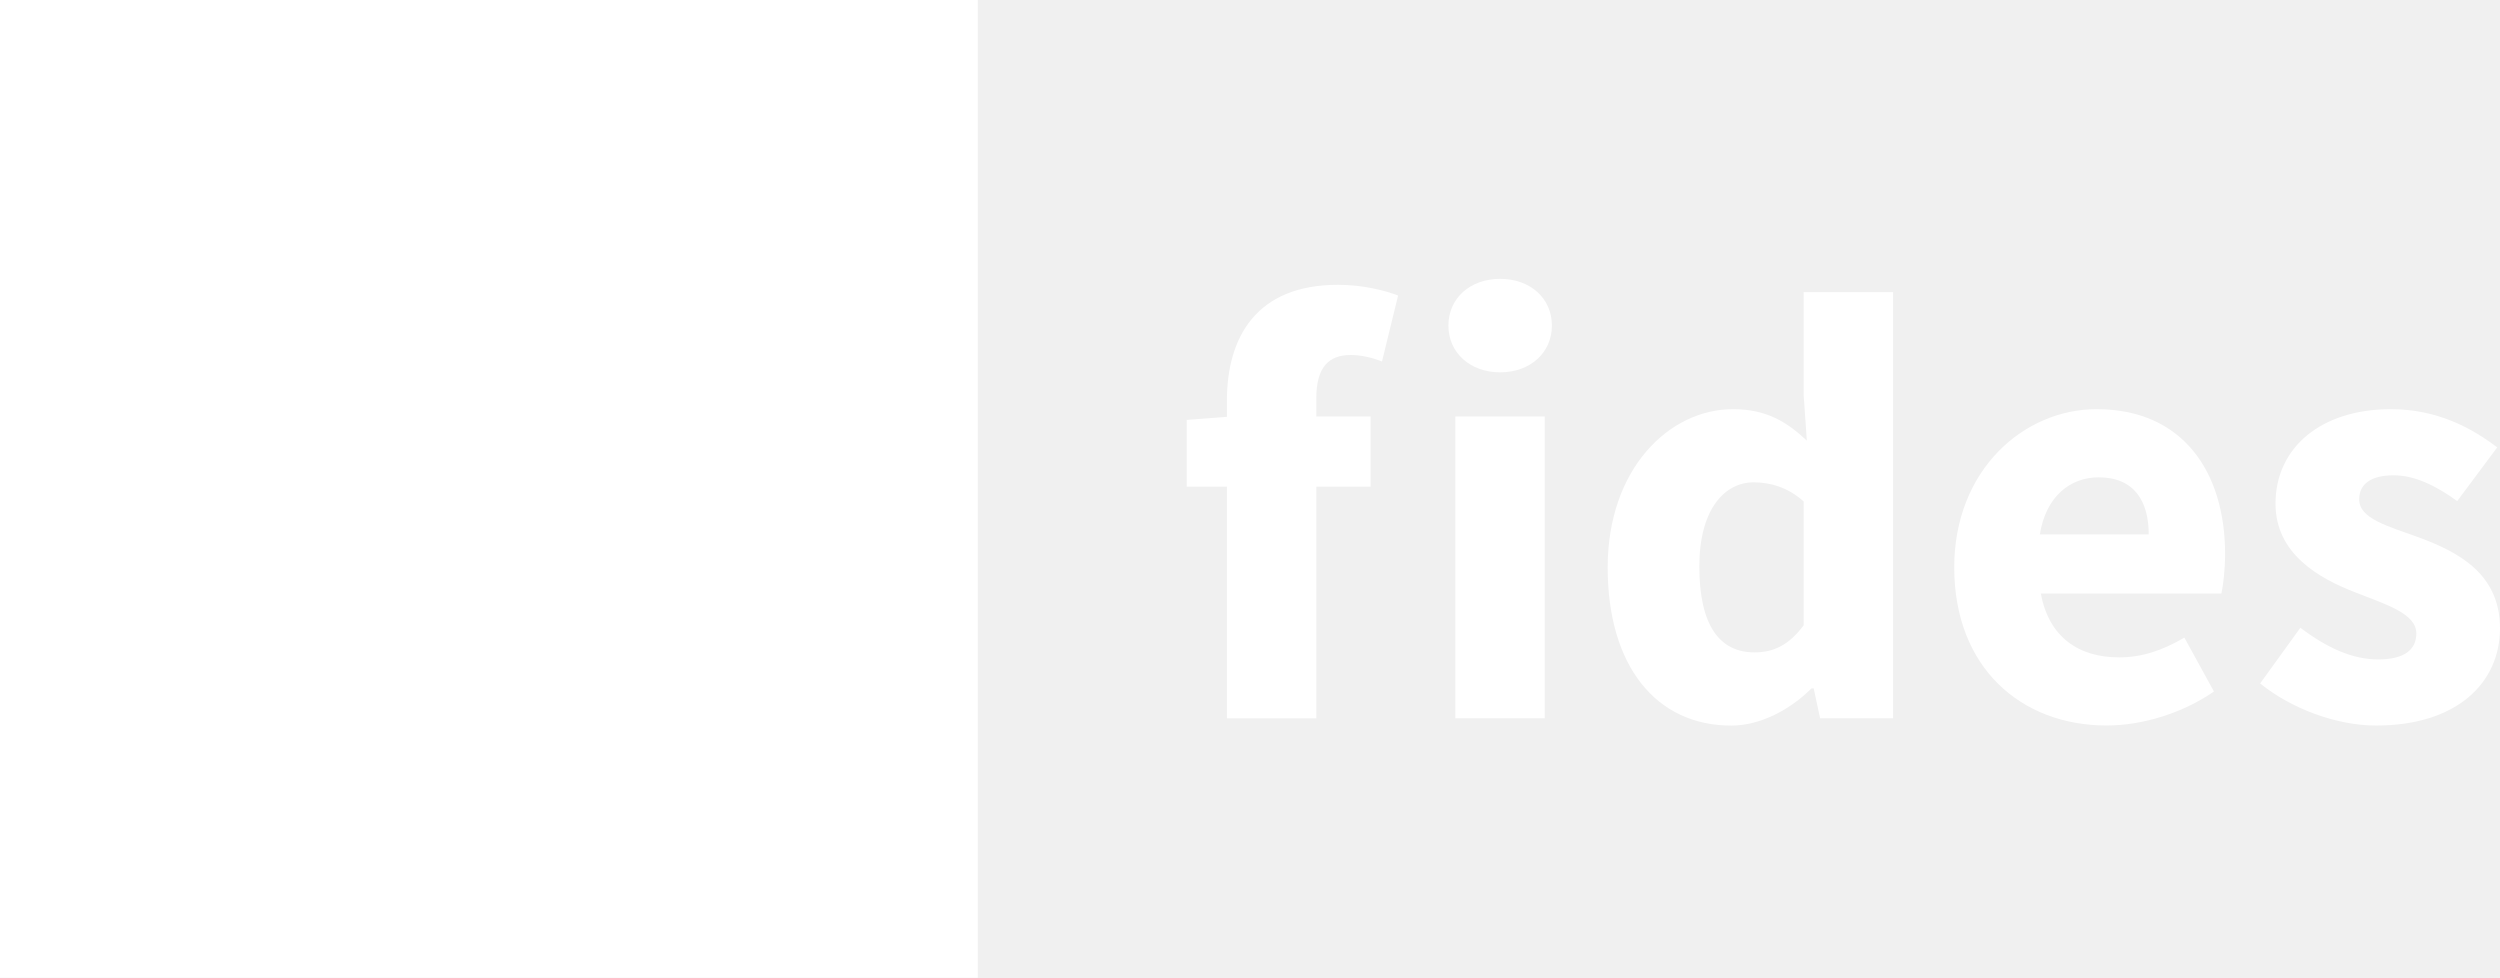
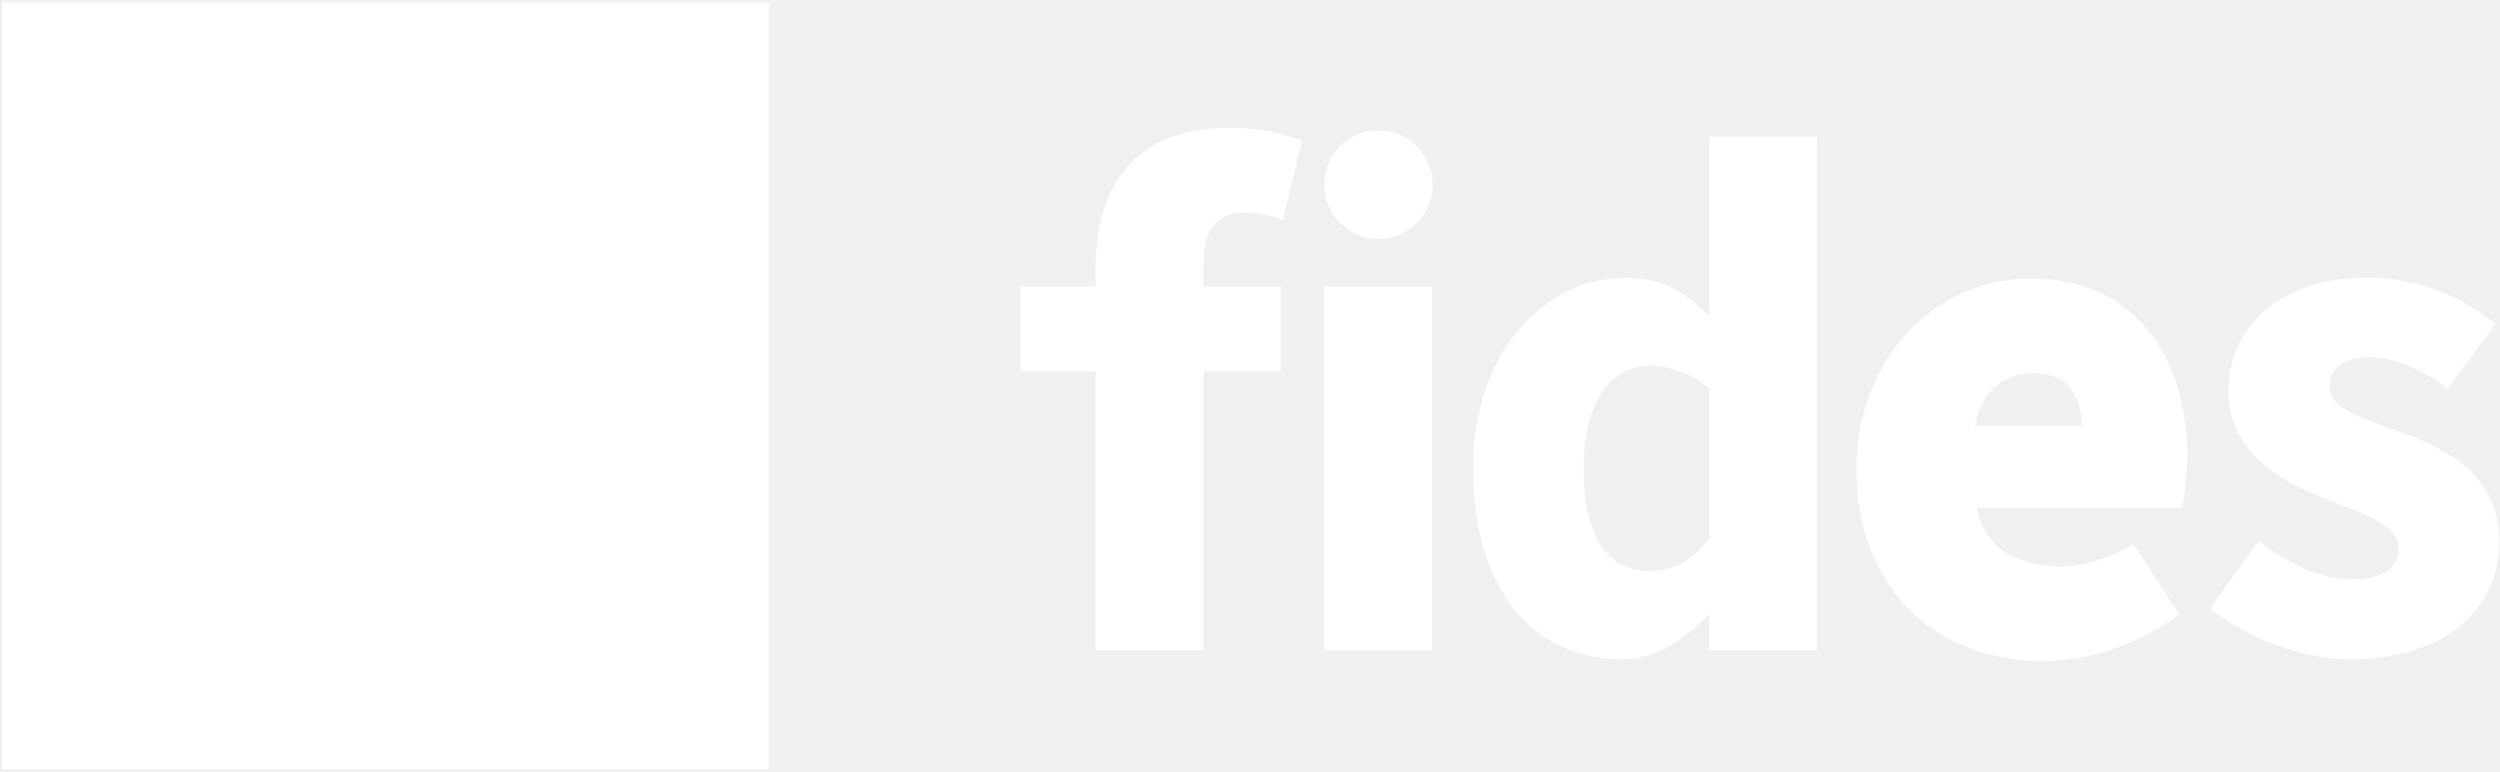
- <svg xmlns="http://www.w3.org/2000/svg" version="1.1" id="Layer_1" x="0px" y="0px" viewBox="0 0 545.01 213.16" style="enable-background:new 0 0 545.01 213.16;" xml:space="preserve">
-   <style>
-        path, rect {
-             fill: #fff;
-         }
-     </style>
-   <g>
-     <path class="st0" d="M258.71,91.54l9.85-0.75h30.24v15.3h-40.09V91.54z M267.47,87.38c0-13.89,6.44-25.29,24.2-25.29   c5.49,0,10.21,1.23,13.12,2.34l-3.51,14.38c-2.21-0.89-4.65-1.42-6.82-1.42c-4.76,0-7.5,2.62-7.5,9.44v69.77h-19.49V87.38z" />
-     <path class="st0" d="M315.76,70.98c0-5.98,4.75-10.19,11.28-10.19s11.28,4.21,11.28,10.19c0,5.93-4.74,10.19-11.28,10.19   S315.76,76.91,315.76,70.98z M317.27,90.79h19.49v65.79h-19.49V90.79z" />
-     <path class="st0" d="M350.48,123.71c0-21.52,13.43-34.51,27.29-34.51c7.25,0,11.68,2.7,16.13,6.86l-0.7-9.97V63.68h19.49v92.91   h-15.9l-1.4-6.52h-0.48c-4.65,4.65-11.15,8.11-17.5,8.11C361.05,158.18,350.48,145.2,350.48,123.71z M393.2,136.33v-27.02   c-3.45-3.09-7.31-4.16-10.89-4.16c-6.31,0-11.85,5.83-11.85,18.34c0,12.92,4.46,18.73,12.01,18.73   C386.62,142.23,389.97,140.65,393.2,136.33z" />
-     <path class="st0" d="M426.03,123.71c0-21.34,15.23-34.51,31.03-34.51c18.74,0,28.02,13.62,28.02,31.58c0,3.51-0.44,7.02-0.81,8.61   h-39.36c1.75,9.54,8.28,13.92,17.06,13.92c4.98,0,9.45-1.51,14.23-4.31l6.45,11.75c-6.74,4.67-15.54,7.41-23.34,7.41   C440.56,158.18,426.03,145.49,426.03,123.71z M468.43,116.5c0-7.23-3.15-12.44-10.93-12.44c-6.16,0-11.48,4.13-12.8,12.44H468.43z" />
-     <path class="st0" d="M492.72,148.99l8.77-12.14c5.96,4.51,11.47,6.91,16.97,6.91c5.8,0,8.31-2.21,8.31-5.66   c0-4.33-6.52-6.3-13.29-8.95c-8.07-3.12-17.41-8.47-17.41-19.35c0-12.25,9.96-20.6,25.14-20.6c10.08,0,17.59,4.07,23.19,8.33   l-8.72,11.71c-4.68-3.4-9.3-5.62-13.85-5.62c-5.04,0-7.52,1.97-7.52,5.25c0,4.19,6.16,5.8,12.98,8.28   c8.33,3.08,17.72,7.77,17.72,19.8c0,11.91-9.39,21.22-27.03,21.22C509.31,158.18,499.39,154.42,492.72,148.99z" />
+ <svg xmlns="http://www.w3.org/2000/svg" width="577px" height="178px" viewBox="0 0 577 178" version="1.1">
+   <g id="006---Fides" stroke="none" stroke-width="1" fill="none" fill-rule="evenodd">
+     <g id="logo" transform="translate(0.5, 0.55)" fill="#FFFFFF" fill-rule="nonzero">
+       <rect id="Rectangle" x="0" y="0" width="176.95" height="176.95" />
+       <path d="M286.85,48.45 C289.838,48.51 292.789,49.127 295.55,50.27 L300,31.92 C294.637,29.942 288.966,28.926 283.25,28.92 C260.58,28.92 252.37,43.49 252.37,61.2 L252.37,65.56 L235.1,65.56 L235.1,85.09 L252.4,85.09 L252.4,149.53 L277.27,149.53 L277.27,85.09 L295.07,85.09 L295.07,65.57 L277.27,65.57 L277.27,60.49 C277.27,51.79 280.78,48.45 286.85,48.45 Z" id="Path" />
+       <path d="M394,31 L418.87,31 L418.87,149.53 L394,149.53 L394,141.21 L394,141.21 C388.06,147.15 381.94,151.57 373.83,151.57 C352.96,151.57 339.48,135 339.48,107.57 C339.48,80.14 356.62,63.57 374.31,63.57 C383.56,63.57 388.31,67.02 394,72.34 M394,123.73 L394,89.21 C390.206,85.743 385.239,83.842 380.1,83.89 C372,83.89 365,91.33 365,107.31 C365,123.79 370.69,131.21 380.33,131.21 C385.59,131.21 389.87,129.2 394,123.69 L394,123.73 Z" id="Shape" />
+       <path d="M509.6,139.84 L520.79,124.34 C528.4,130.1 535.42,133.16 542.45,133.16 C549.86,133.16 553.07,130.34 553.07,125.94 C553.07,120.41 544.73,117.94 536.07,114.51 C525.78,110.51 513.85,103.7 513.85,89.82 C513.85,74.19 526.55,63.53 545.92,63.53 C558.79,63.53 568.37,68.73 575.53,74.17 L564.41,89.1 C558.41,84.77 552.55,81.94 546.74,81.94 C540.31,81.94 537.14,84.46 537.14,88.64 C537.14,94 545,96.05 553.7,99.22 C564.35,103.15 576.33,109.13 576.33,124.48 C576.33,139.68 564.33,151.57 541.84,151.57 C530.76,151.57 518.1,146.77 509.6,139.84 Z" id="Path" />
+       <polygon id="Path" points="305.14 65.57 330 65.57 330 149.57 305.14 149.57" />
+       <circle id="Oval" cx="317.64" cy="42.06" r="12.51" />
+       <path d="M471,152 C465.199,152.036 459.439,151.019 454,149 C448.922,147.125 444.297,144.198 440.43,140.41 C436.47,136.462 433.377,131.731 431.35,126.52 C429.037,120.572 427.9,114.231 428,107.85 C427.896,101.541 429.055,95.274 431.41,89.42 C433.497,84.259 436.552,79.544 440.41,75.53 C444.023,71.781 448.356,68.802 453.15,66.77 C463.026,62.669 474.14,62.731 483.97,66.94 C488.367,68.955 492.243,71.952 495.3,75.7 C498.377,79.551 500.671,83.967 502.05,88.7 C503.579,93.836 504.337,99.171 504.3,104.53 C504.304,106.95 504.164,109.367 503.88,111.77 C503.6,114.01 503.35,115.64 503.13,116.65 L455.62,116.65 C456.953,121.703 459.34,125.21 462.78,127.17 C466.498,129.226 470.693,130.261 474.94,130.17 C477.795,130.177 480.634,129.749 483.36,128.9 C486.345,127.944 489.22,126.677 491.94,125.12 L502.47,141.27 C497.506,144.874 492.015,147.687 486.19,149.61 C481.267,151.129 476.152,151.933 471,152 Z M455.29,97.75 L479.94,97.75 C480.008,94.739 479.168,91.777 477.53,89.25 C475.923,86.843 472.95,85.637 468.61,85.63 C465.559,85.571 462.583,86.583 460.2,88.49 C457.813,90.403 456.177,93.49 455.29,97.75 Z" id="Shape" />
+     </g>
  </g>
-   <rect class="st0" width="213.16" height="213.16" />
</svg>
